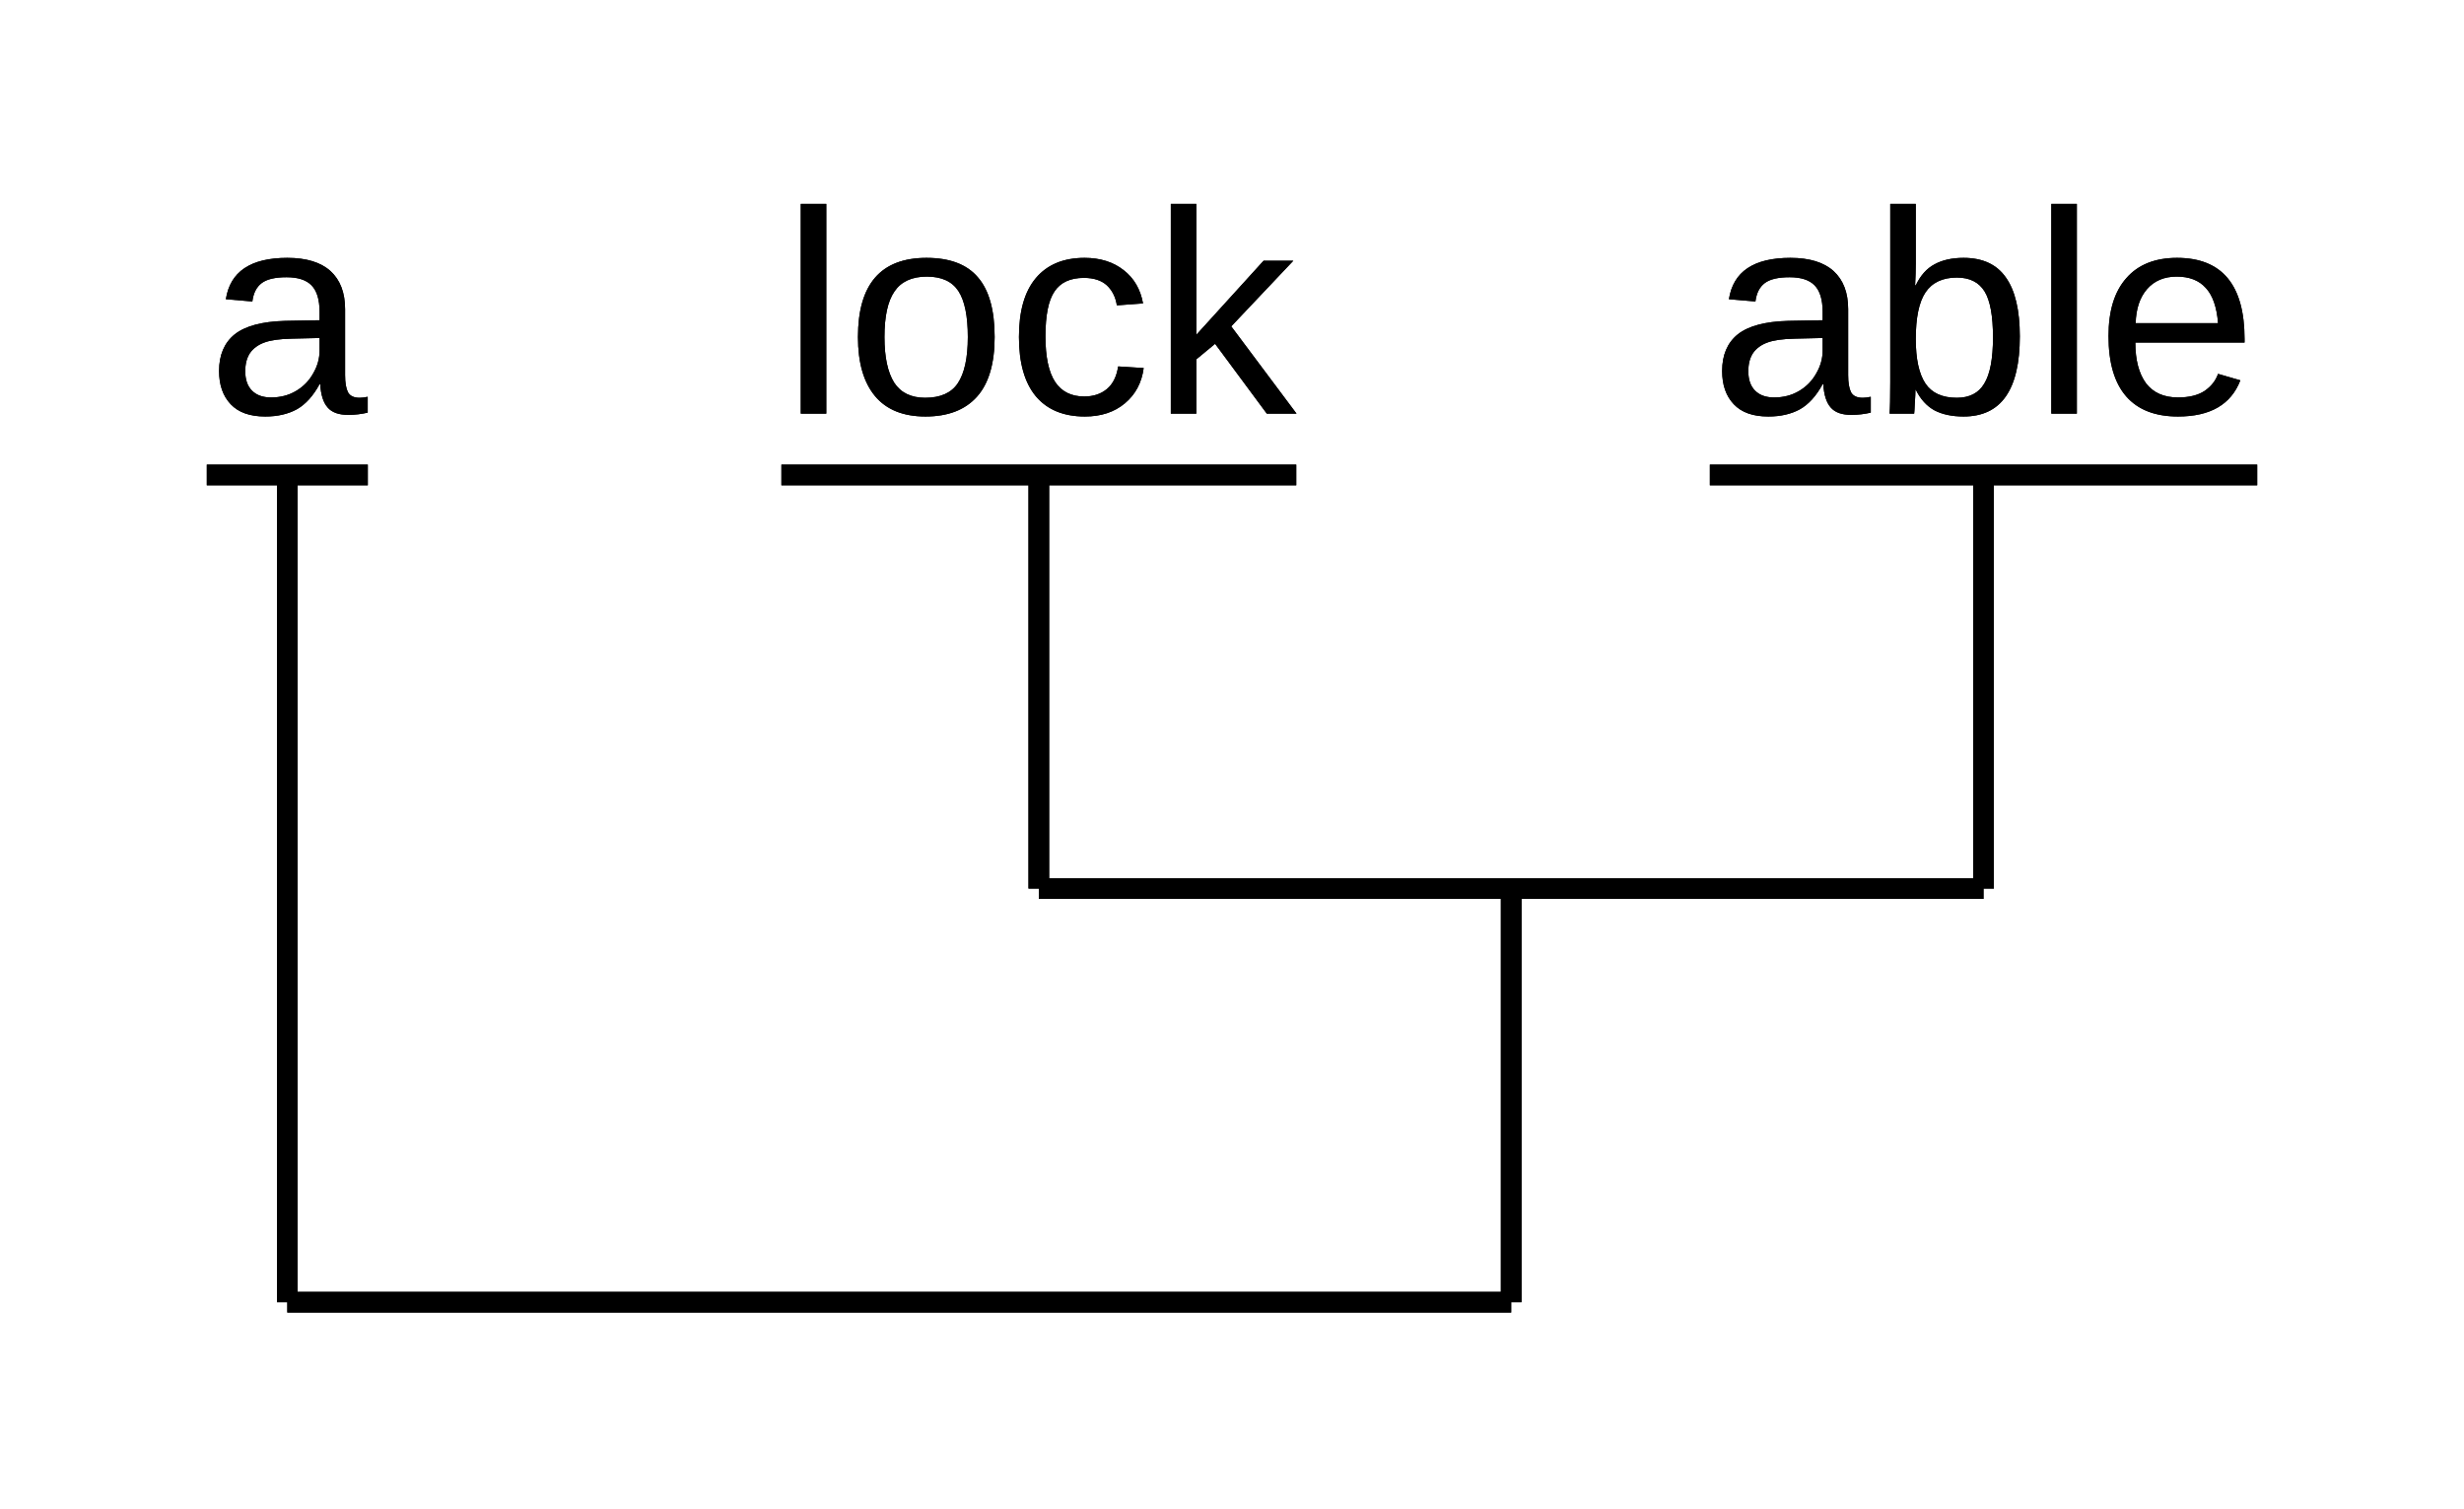
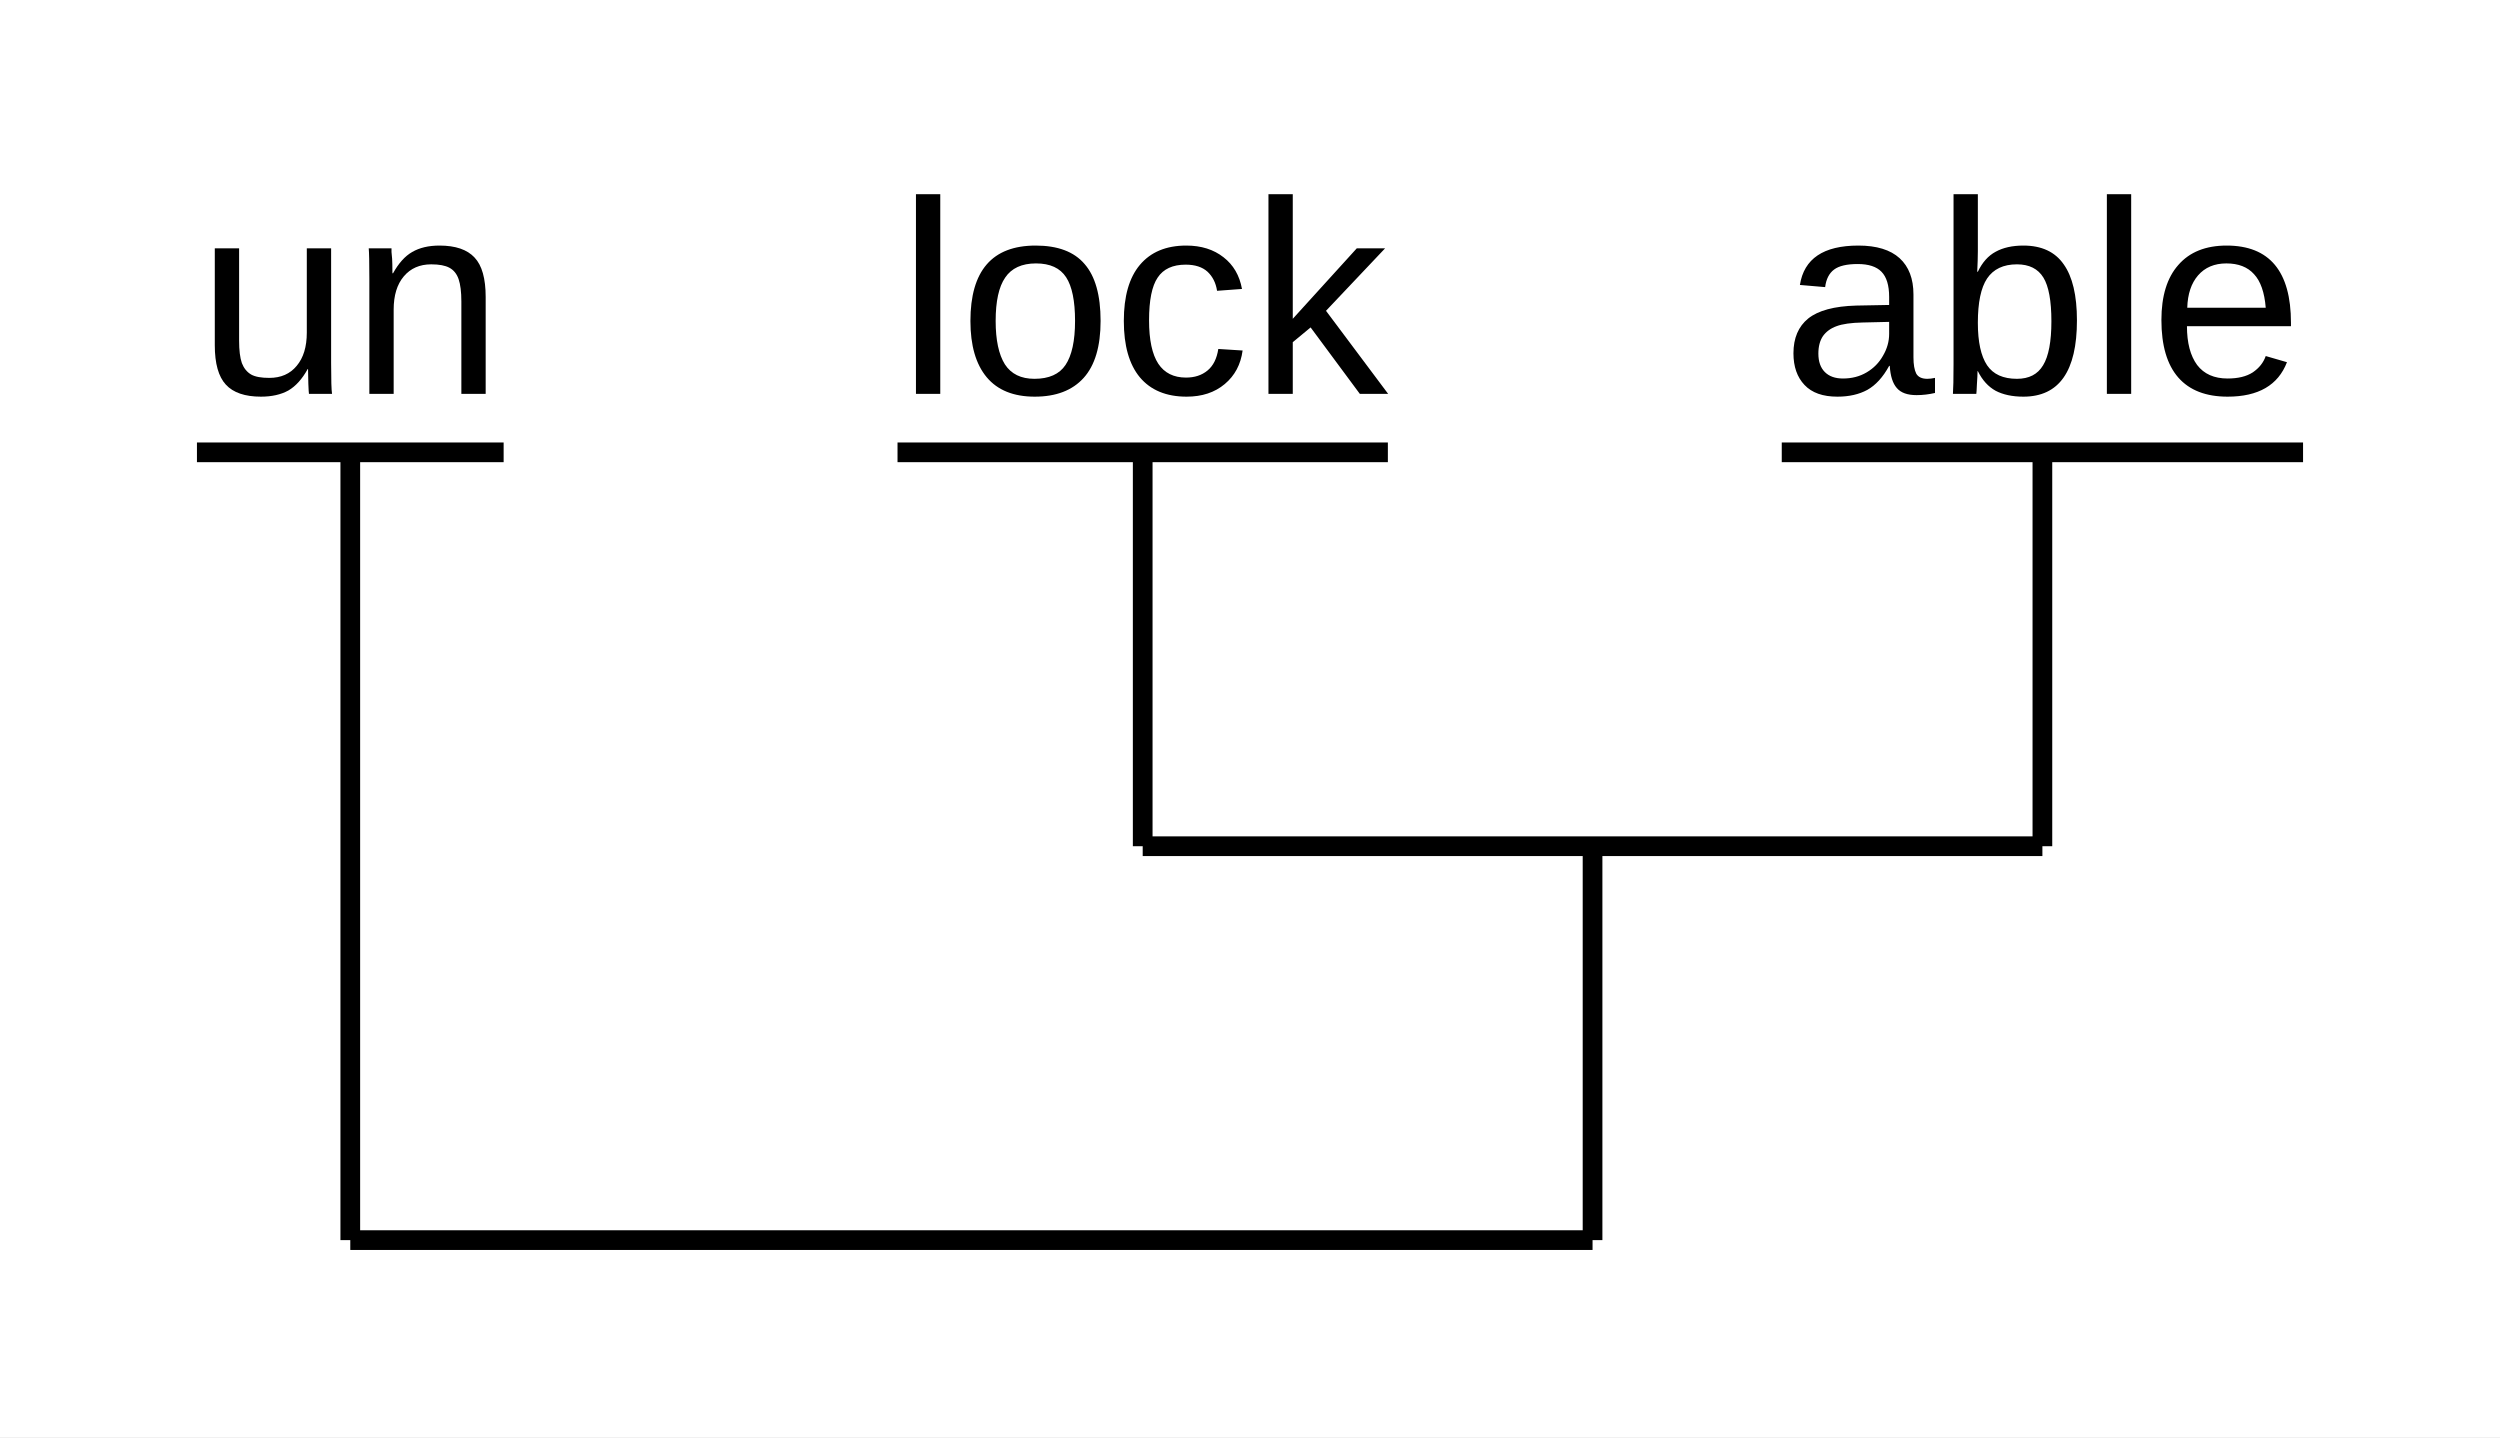
- <svg xmlns="http://www.w3.org/2000/svg" width="119.151" height="72.967" version="1.1" contentScriptType="text/javascript">
+ <svg xmlns="http://www.w3.org/2000/svg" width="126.938" height="72.967" version="1.1" contentScriptType="text/javascript">
  <rect width="100%" height="100%" fill="#ffffff" />
-   <text x="10.0" y="20.0" font-family="Arial" font-size="14.0" fill="#000000">a</text>
-   <line x1="10.0" y1="22.967" x2="17.786" y2="22.967" stroke="#000000" stroke-width="1.0" />
-   <text x="37.786" y="20.0" font-family="Arial" font-size="14.0" fill="#000000">lock</text>
-   <line x1="37.786" y1="22.967" x2="62.683" y2="22.967" stroke="#000000" stroke-width="1.0" />
-   <text x="82.683" y="20.0" font-family="Arial" font-size="14.0" fill="#000000">able</text>
-   <line x1="82.683" y1="22.967" x2="109.151" y2="22.967" stroke="#000000" stroke-width="1.0" />
-   <line x1="13.893" y1="62.967" x2="73.076" y2="62.967" stroke="#000000" stroke-width="1.0" />
-   <line x1="13.893" y1="62.967" x2="13.893" y2="22.967" stroke="#000000" stroke-width="1.0" />
-   <line x1="50.234" y1="42.967" x2="95.917" y2="42.967" stroke="#000000" stroke-width="1.0" />
-   <line x1="50.234" y1="42.967" x2="50.234" y2="22.967" stroke="#000000" stroke-width="1.0" />
-   <line x1="95.917" y1="42.967" x2="95.917" y2="22.967" stroke="#000000" stroke-width="1.0" />
-   <line x1="73.076" y1="62.967" x2="73.076" y2="42.967" stroke="#000000" stroke-width="1.0" />
-   <text x="10.0" y="20.0" font-family="Arial" font-size="14.0" fill="#000000">a</text>
-   <line x1="10.0" y1="22.967" x2="17.786" y2="22.967" stroke="#000000" stroke-width="1.0" />
-   <text x="37.786" y="20.0" font-family="Arial" font-size="14.0" fill="#000000">lock</text>
-   <line x1="37.786" y1="22.967" x2="62.683" y2="22.967" stroke="#000000" stroke-width="1.0" />
-   <text x="82.683" y="20.0" font-family="Arial" font-size="14.0" fill="#000000">able</text>
-   <line x1="82.683" y1="22.967" x2="109.151" y2="22.967" stroke="#000000" stroke-width="1.0" />
-   <line x1="13.893" y1="62.967" x2="73.076" y2="62.967" stroke="#000000" stroke-width="1.0" />
-   <line x1="13.893" y1="62.967" x2="13.893" y2="22.967" stroke="#000000" stroke-width="1.0" />
-   <line x1="50.234" y1="42.967" x2="95.917" y2="42.967" stroke="#000000" stroke-width="1.0" />
-   <line x1="50.234" y1="42.967" x2="50.234" y2="22.967" stroke="#000000" stroke-width="1.0" />
-   <line x1="95.917" y1="42.967" x2="95.917" y2="22.967" stroke="#000000" stroke-width="1.0" />
-   <line x1="73.076" y1="62.967" x2="73.076" y2="42.967" stroke="#000000" stroke-width="1.0" />
+   <text x="10.0" y="20.0" font-family="Arial" font-size="14.0" fill="#000000">un</text>
+   <line x1="10.0" y1="22.967" x2="25.572" y2="22.967" stroke="#000000" stroke-width="1.0" />
+   <text x="45.572" y="20.0" font-family="Arial" font-size="14.0" fill="#000000">lock</text>
+   <line x1="45.572" y1="22.967" x2="70.469" y2="22.967" stroke="#000000" stroke-width="1.0" />
+   <text x="90.469" y="20.0" font-family="Arial" font-size="14.0" fill="#000000">able</text>
+   <line x1="90.469" y1="22.967" x2="116.938" y2="22.967" stroke="#000000" stroke-width="1.0" />
+   <line x1="17.786" y1="62.967" x2="80.862" y2="62.967" stroke="#000000" stroke-width="1.0" />
+   <line x1="17.786" y1="62.967" x2="17.786" y2="22.967" stroke="#000000" stroke-width="1.0" />
+   <line x1="58.021" y1="42.967" x2="103.703" y2="42.967" stroke="#000000" stroke-width="1.0" />
+   <line x1="58.021" y1="42.967" x2="58.021" y2="22.967" stroke="#000000" stroke-width="1.0" />
+   <line x1="103.703" y1="42.967" x2="103.703" y2="22.967" stroke="#000000" stroke-width="1.0" />
+   <line x1="80.862" y1="62.967" x2="80.862" y2="42.967" stroke="#000000" stroke-width="1.0" />
</svg>
